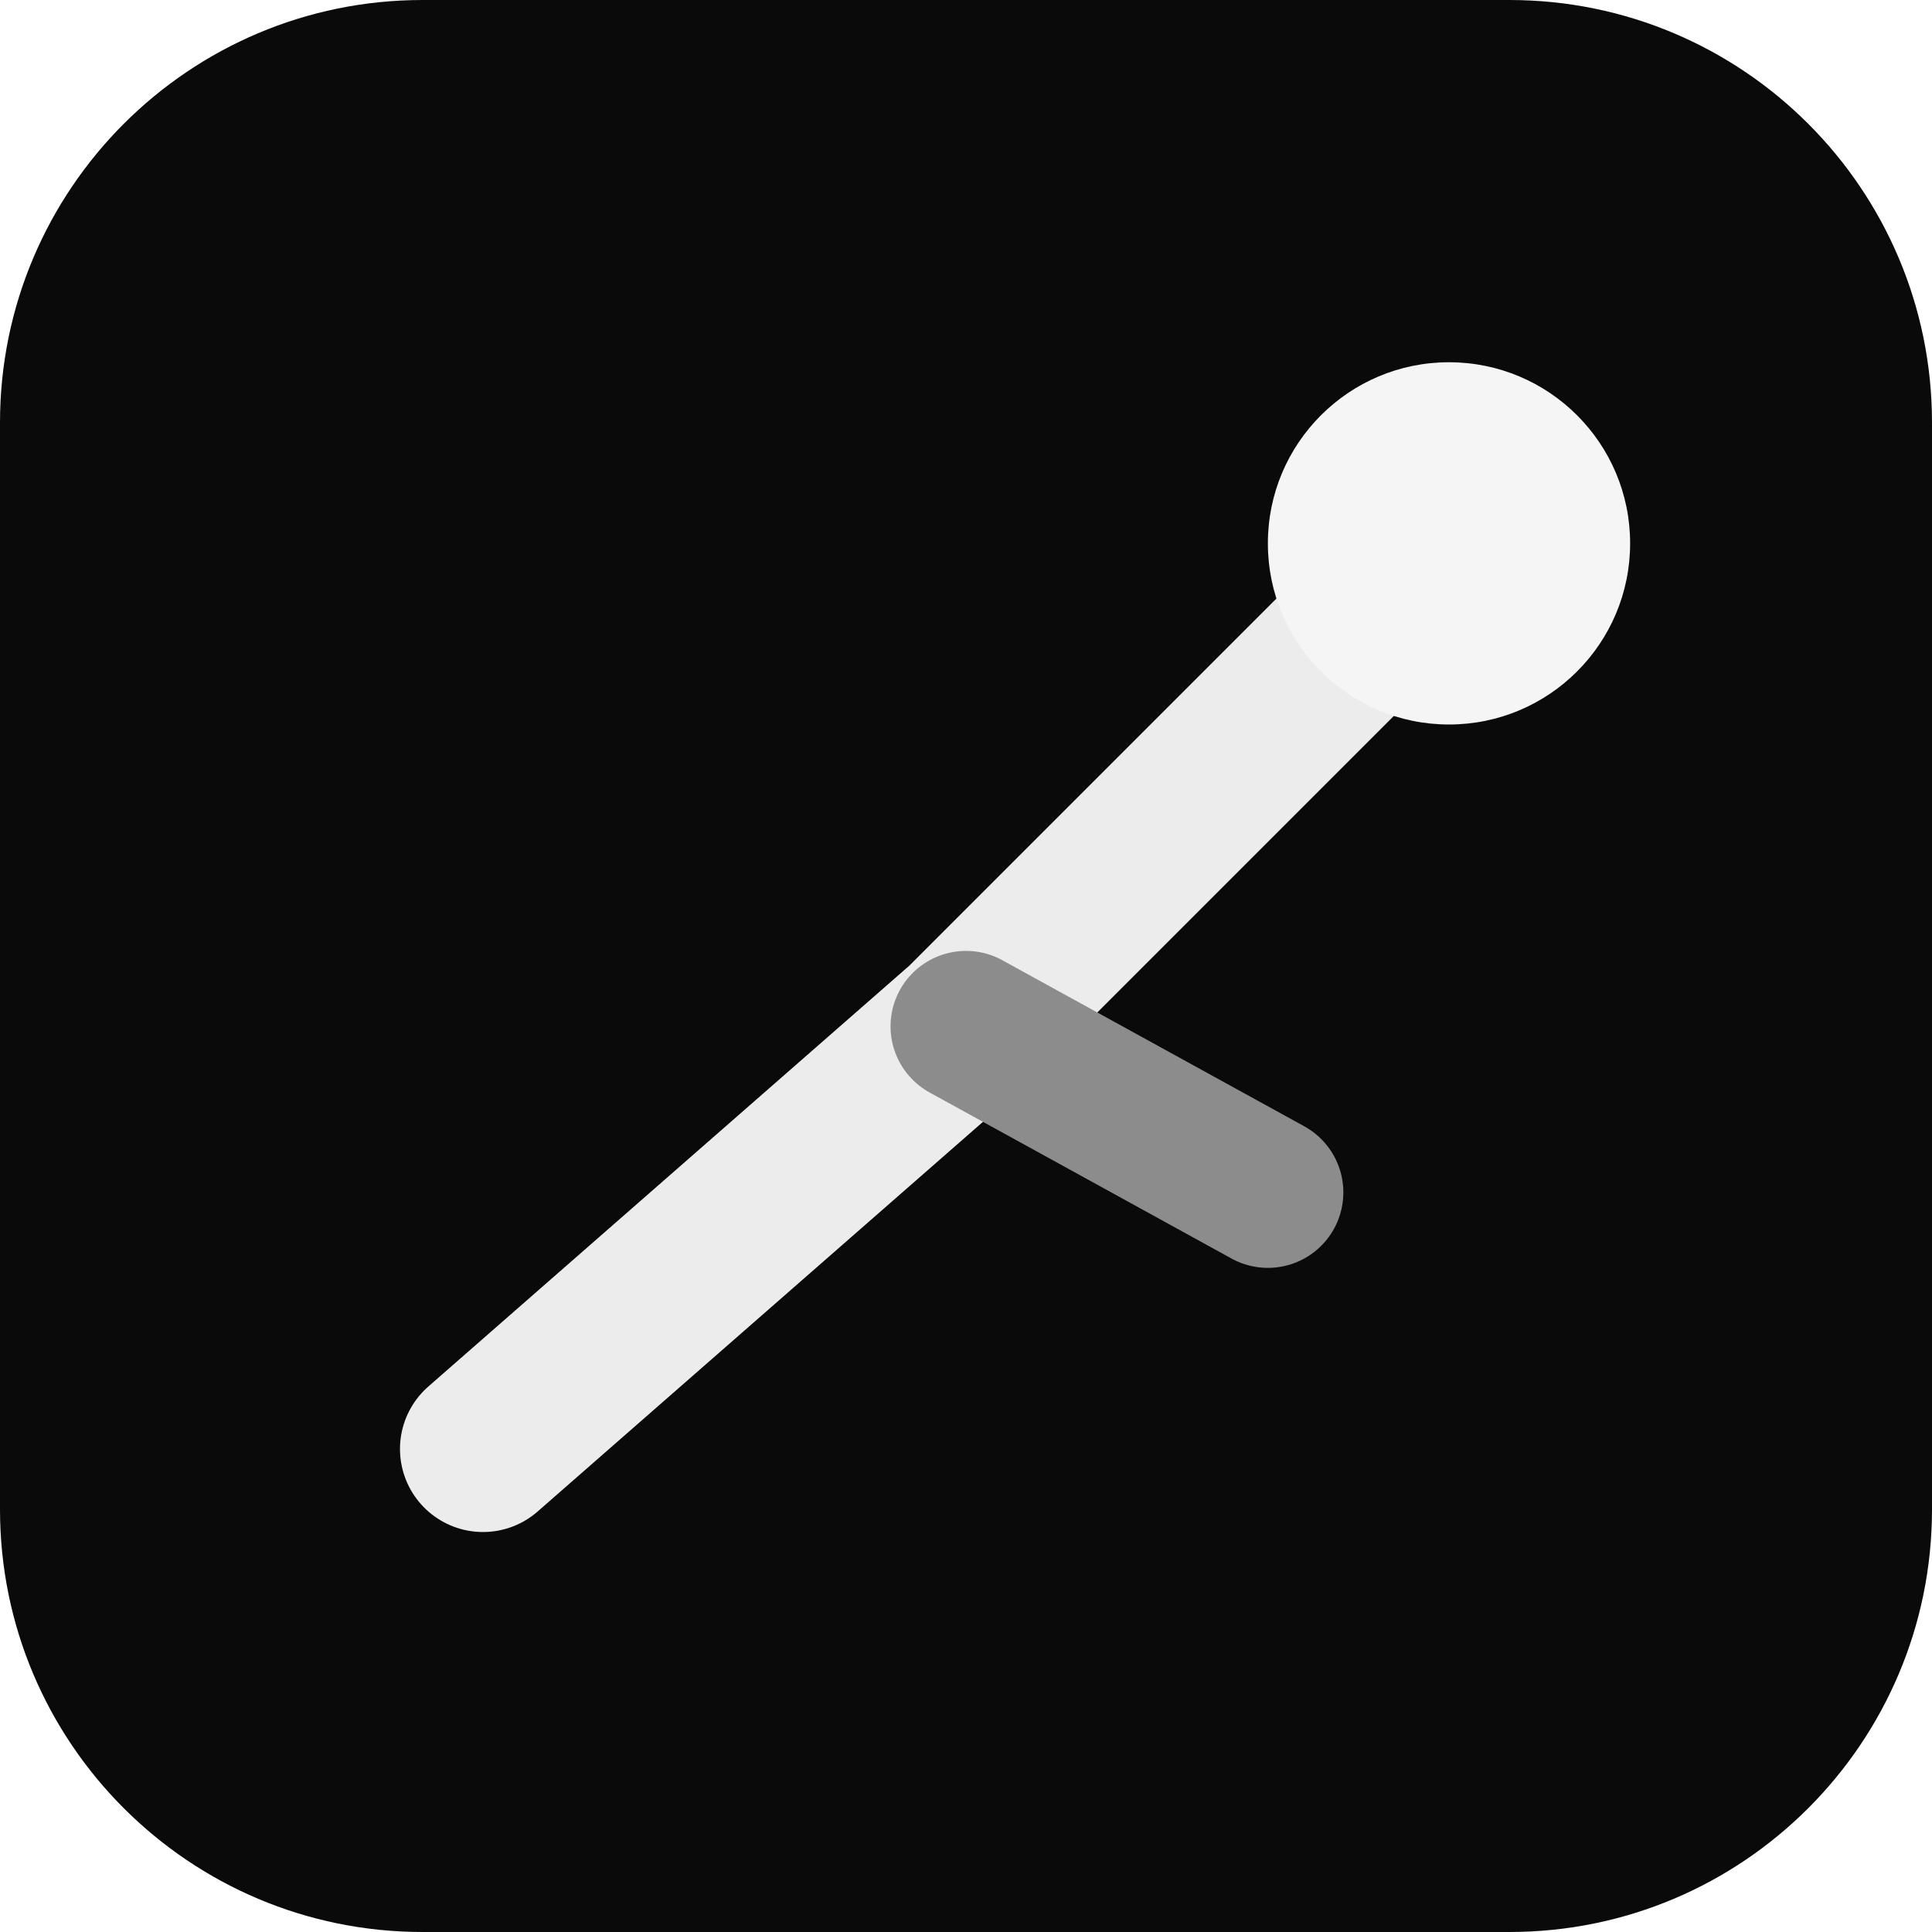
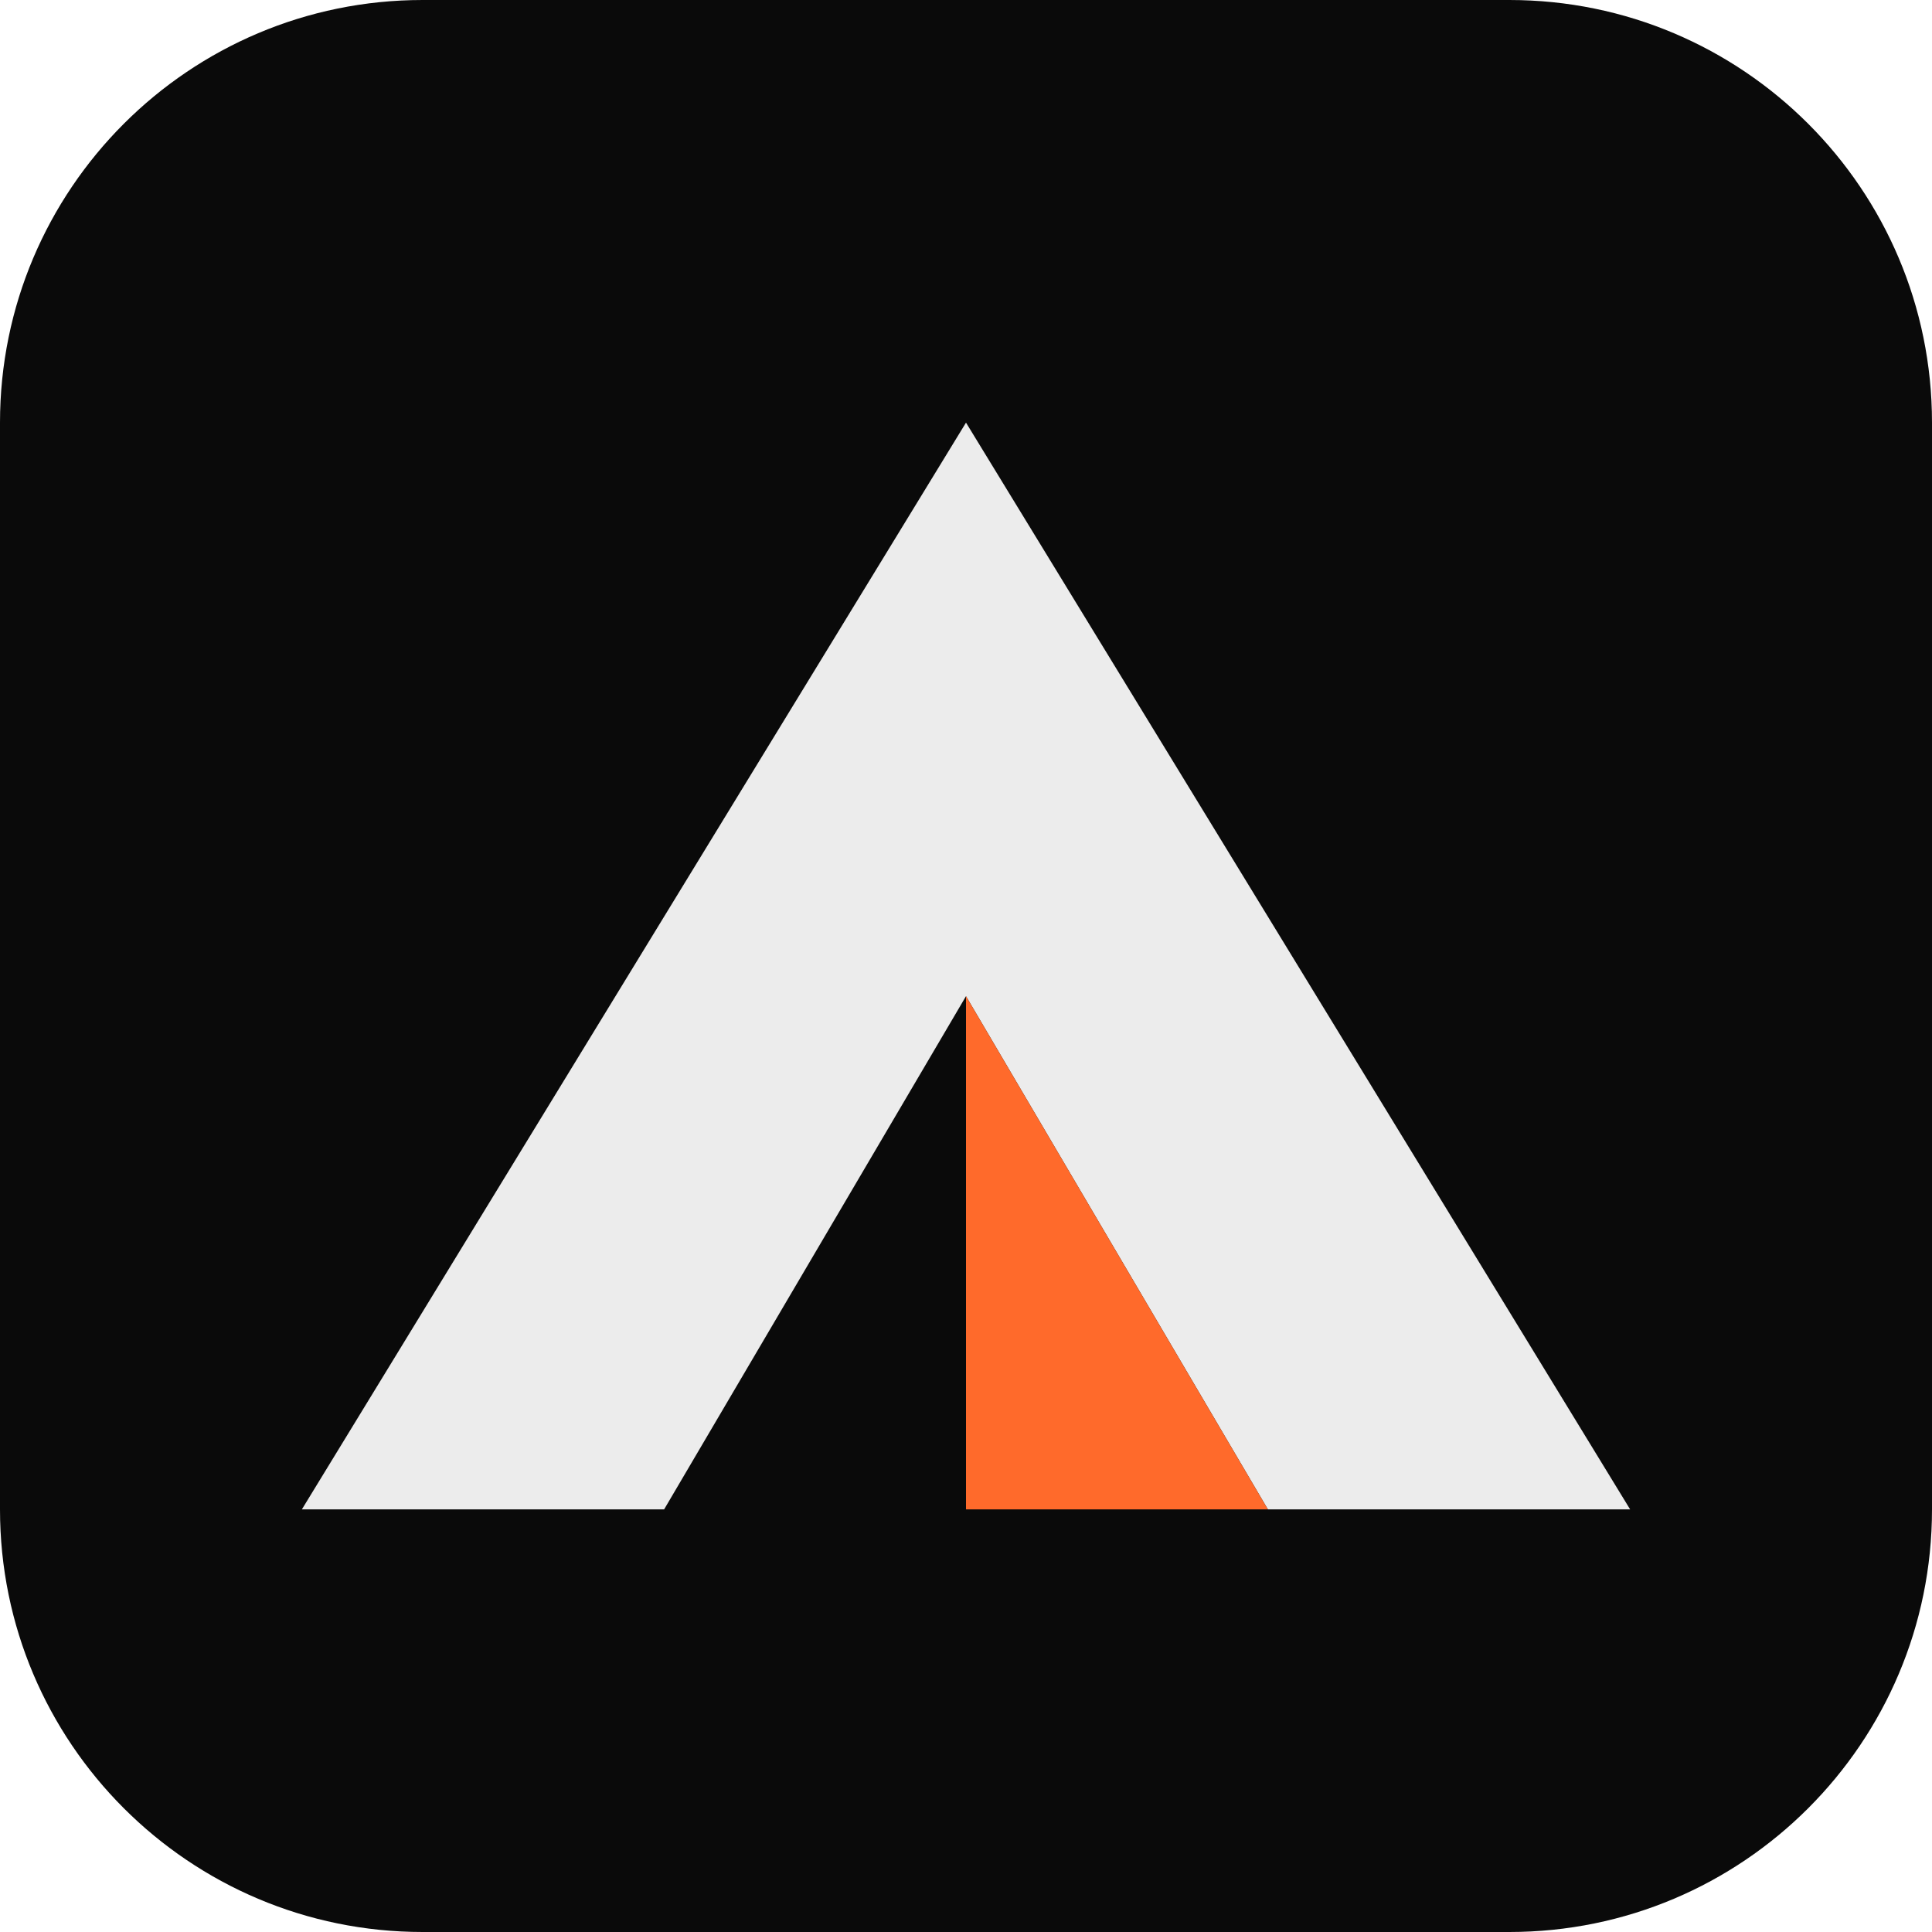
<svg xmlns="http://www.w3.org/2000/svg" viewBox="0 0 64 64" width="64" height="64" fill="none">
  <rect width="64" height="64" rx="14" fill="#0A0A0A" />
-   <path d="M16 48 L32 34 L48 18" stroke="#ECECEC" stroke-width="5.5" stroke-linecap="round" stroke-linejoin="round" />
-   <path d="M32 34 L42 39.5" stroke="#8C8C8C" stroke-width="5" stroke-linecap="round" />
-   <circle cx="48" cy="18" r="6" fill="#F5F5F5" />
+   <path d="M32 14 L54 50 L42 50 L32 33 L22 50 L10 50 Z" fill="#ECECEC" />
+   <path d="M32 33 L42 50 L32 50 Z" fill="#FF6A2B" />
</svg>
